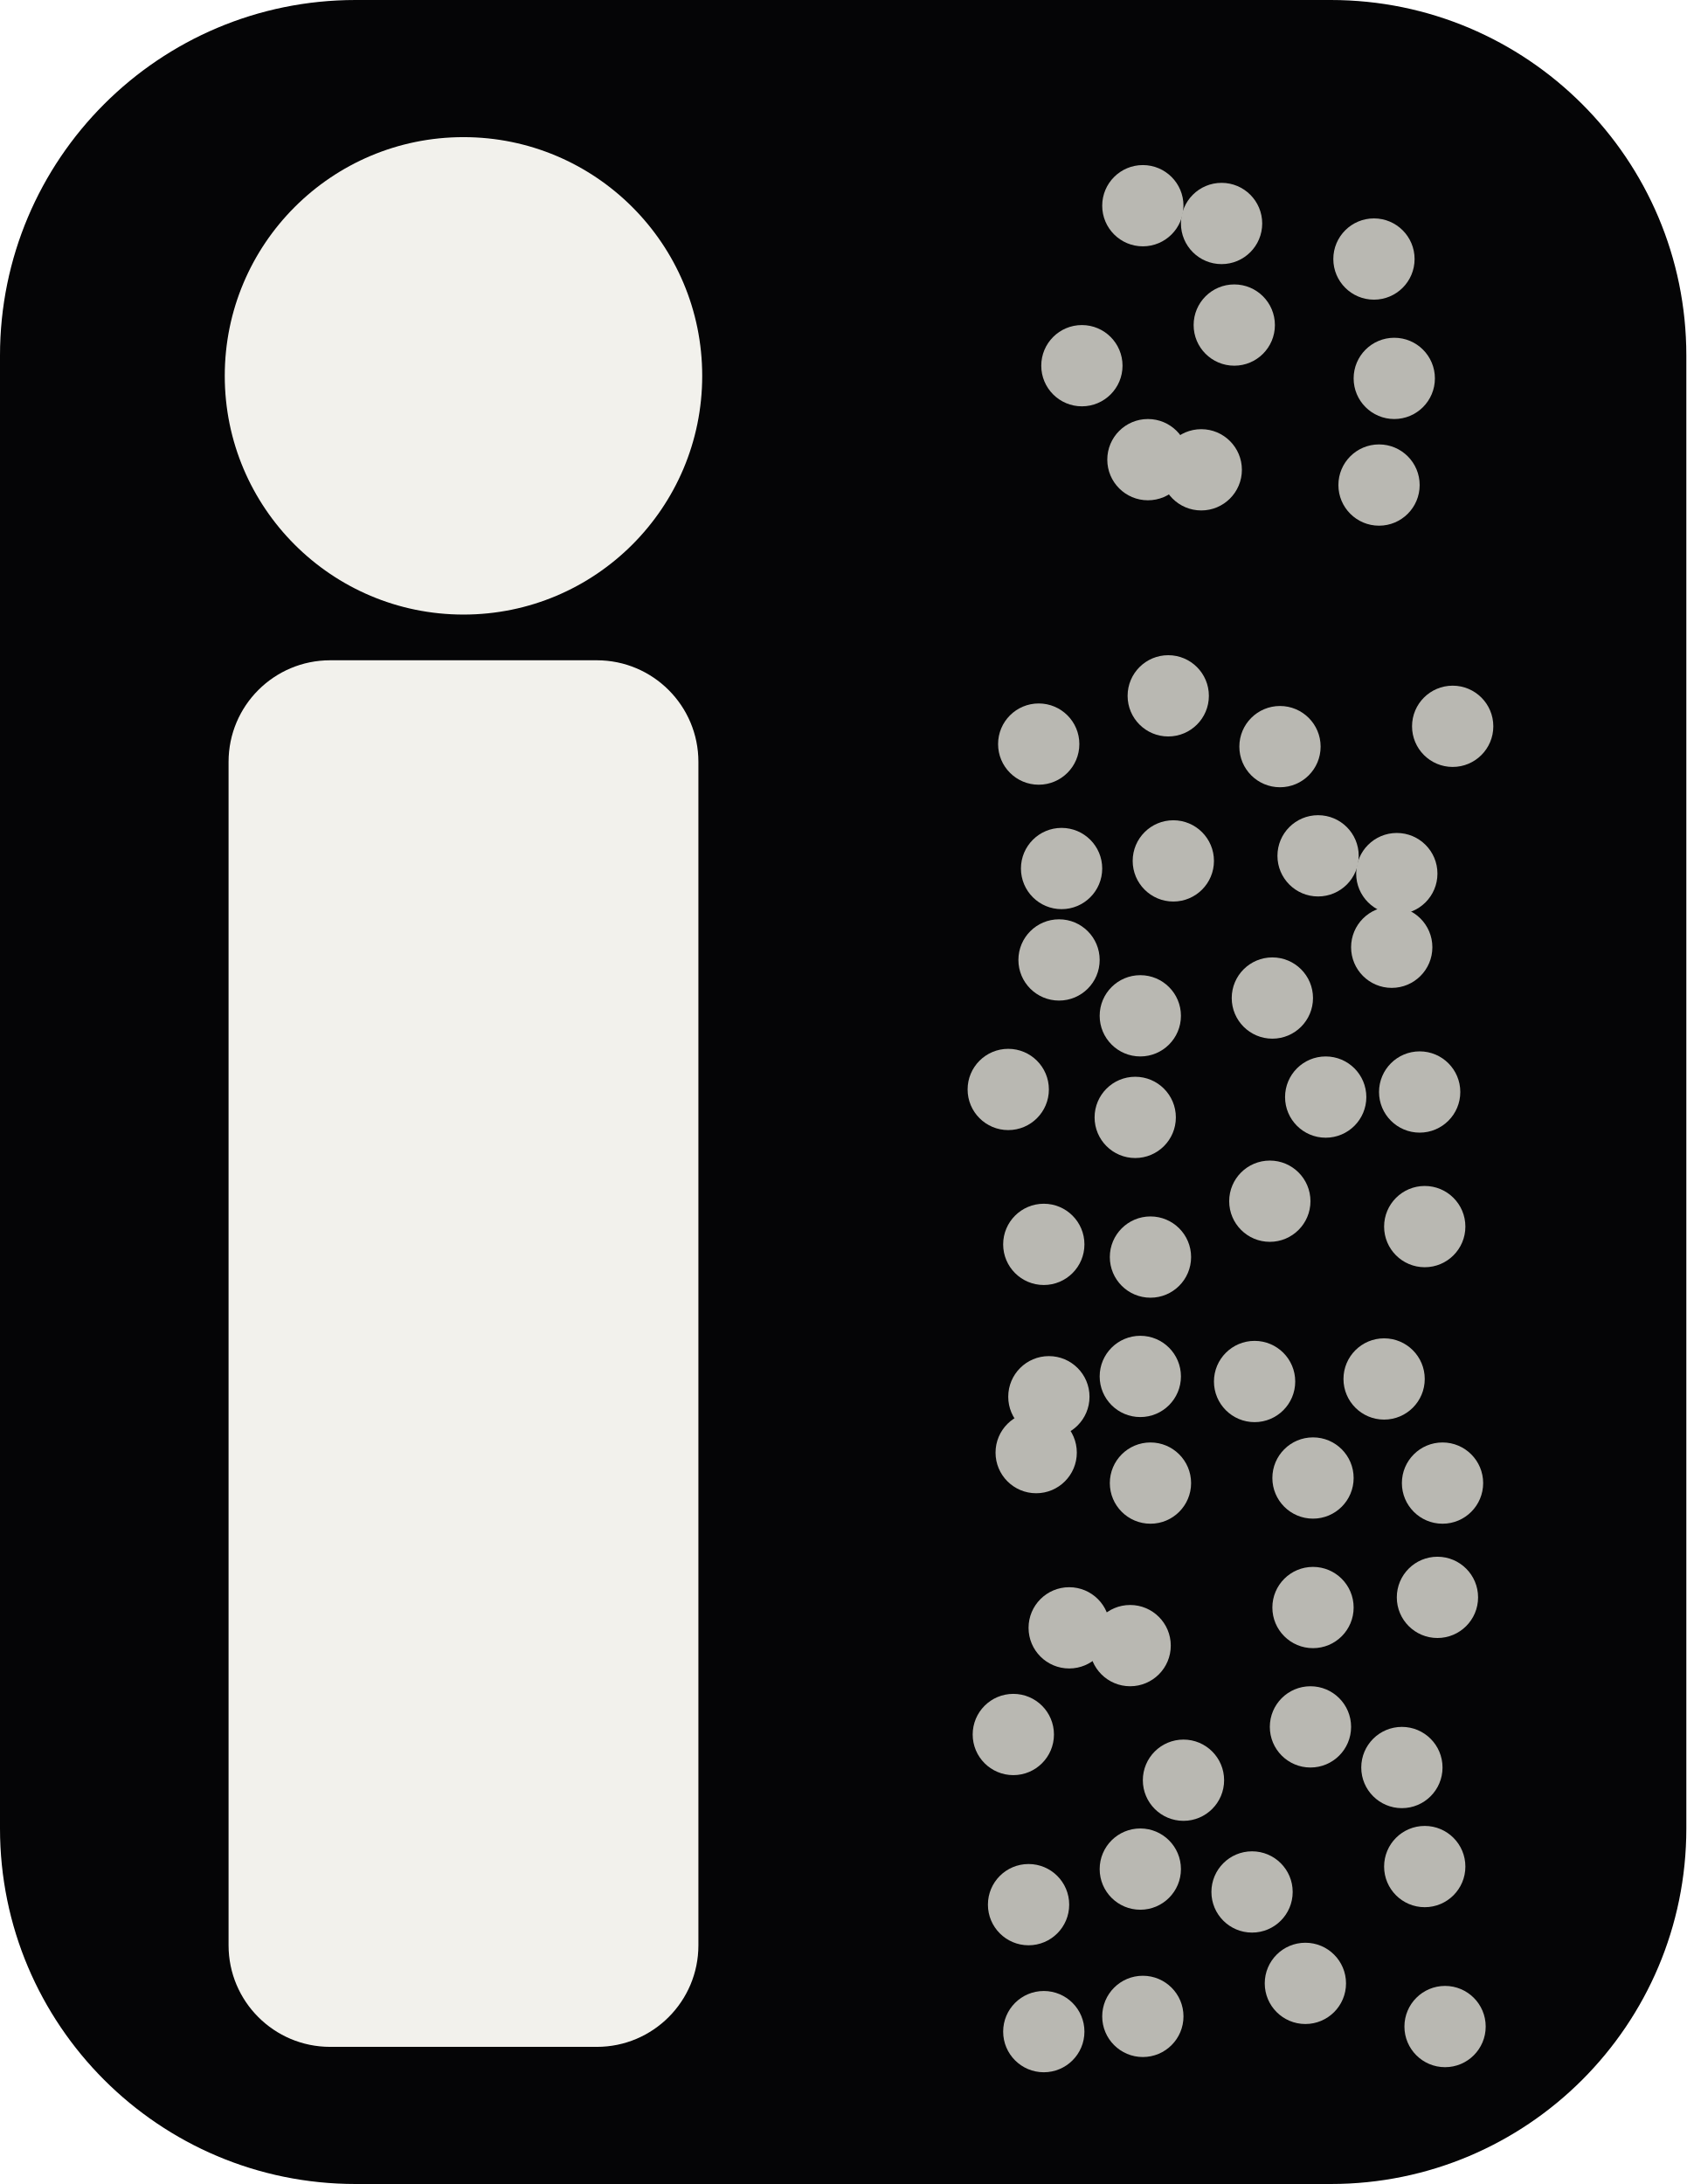
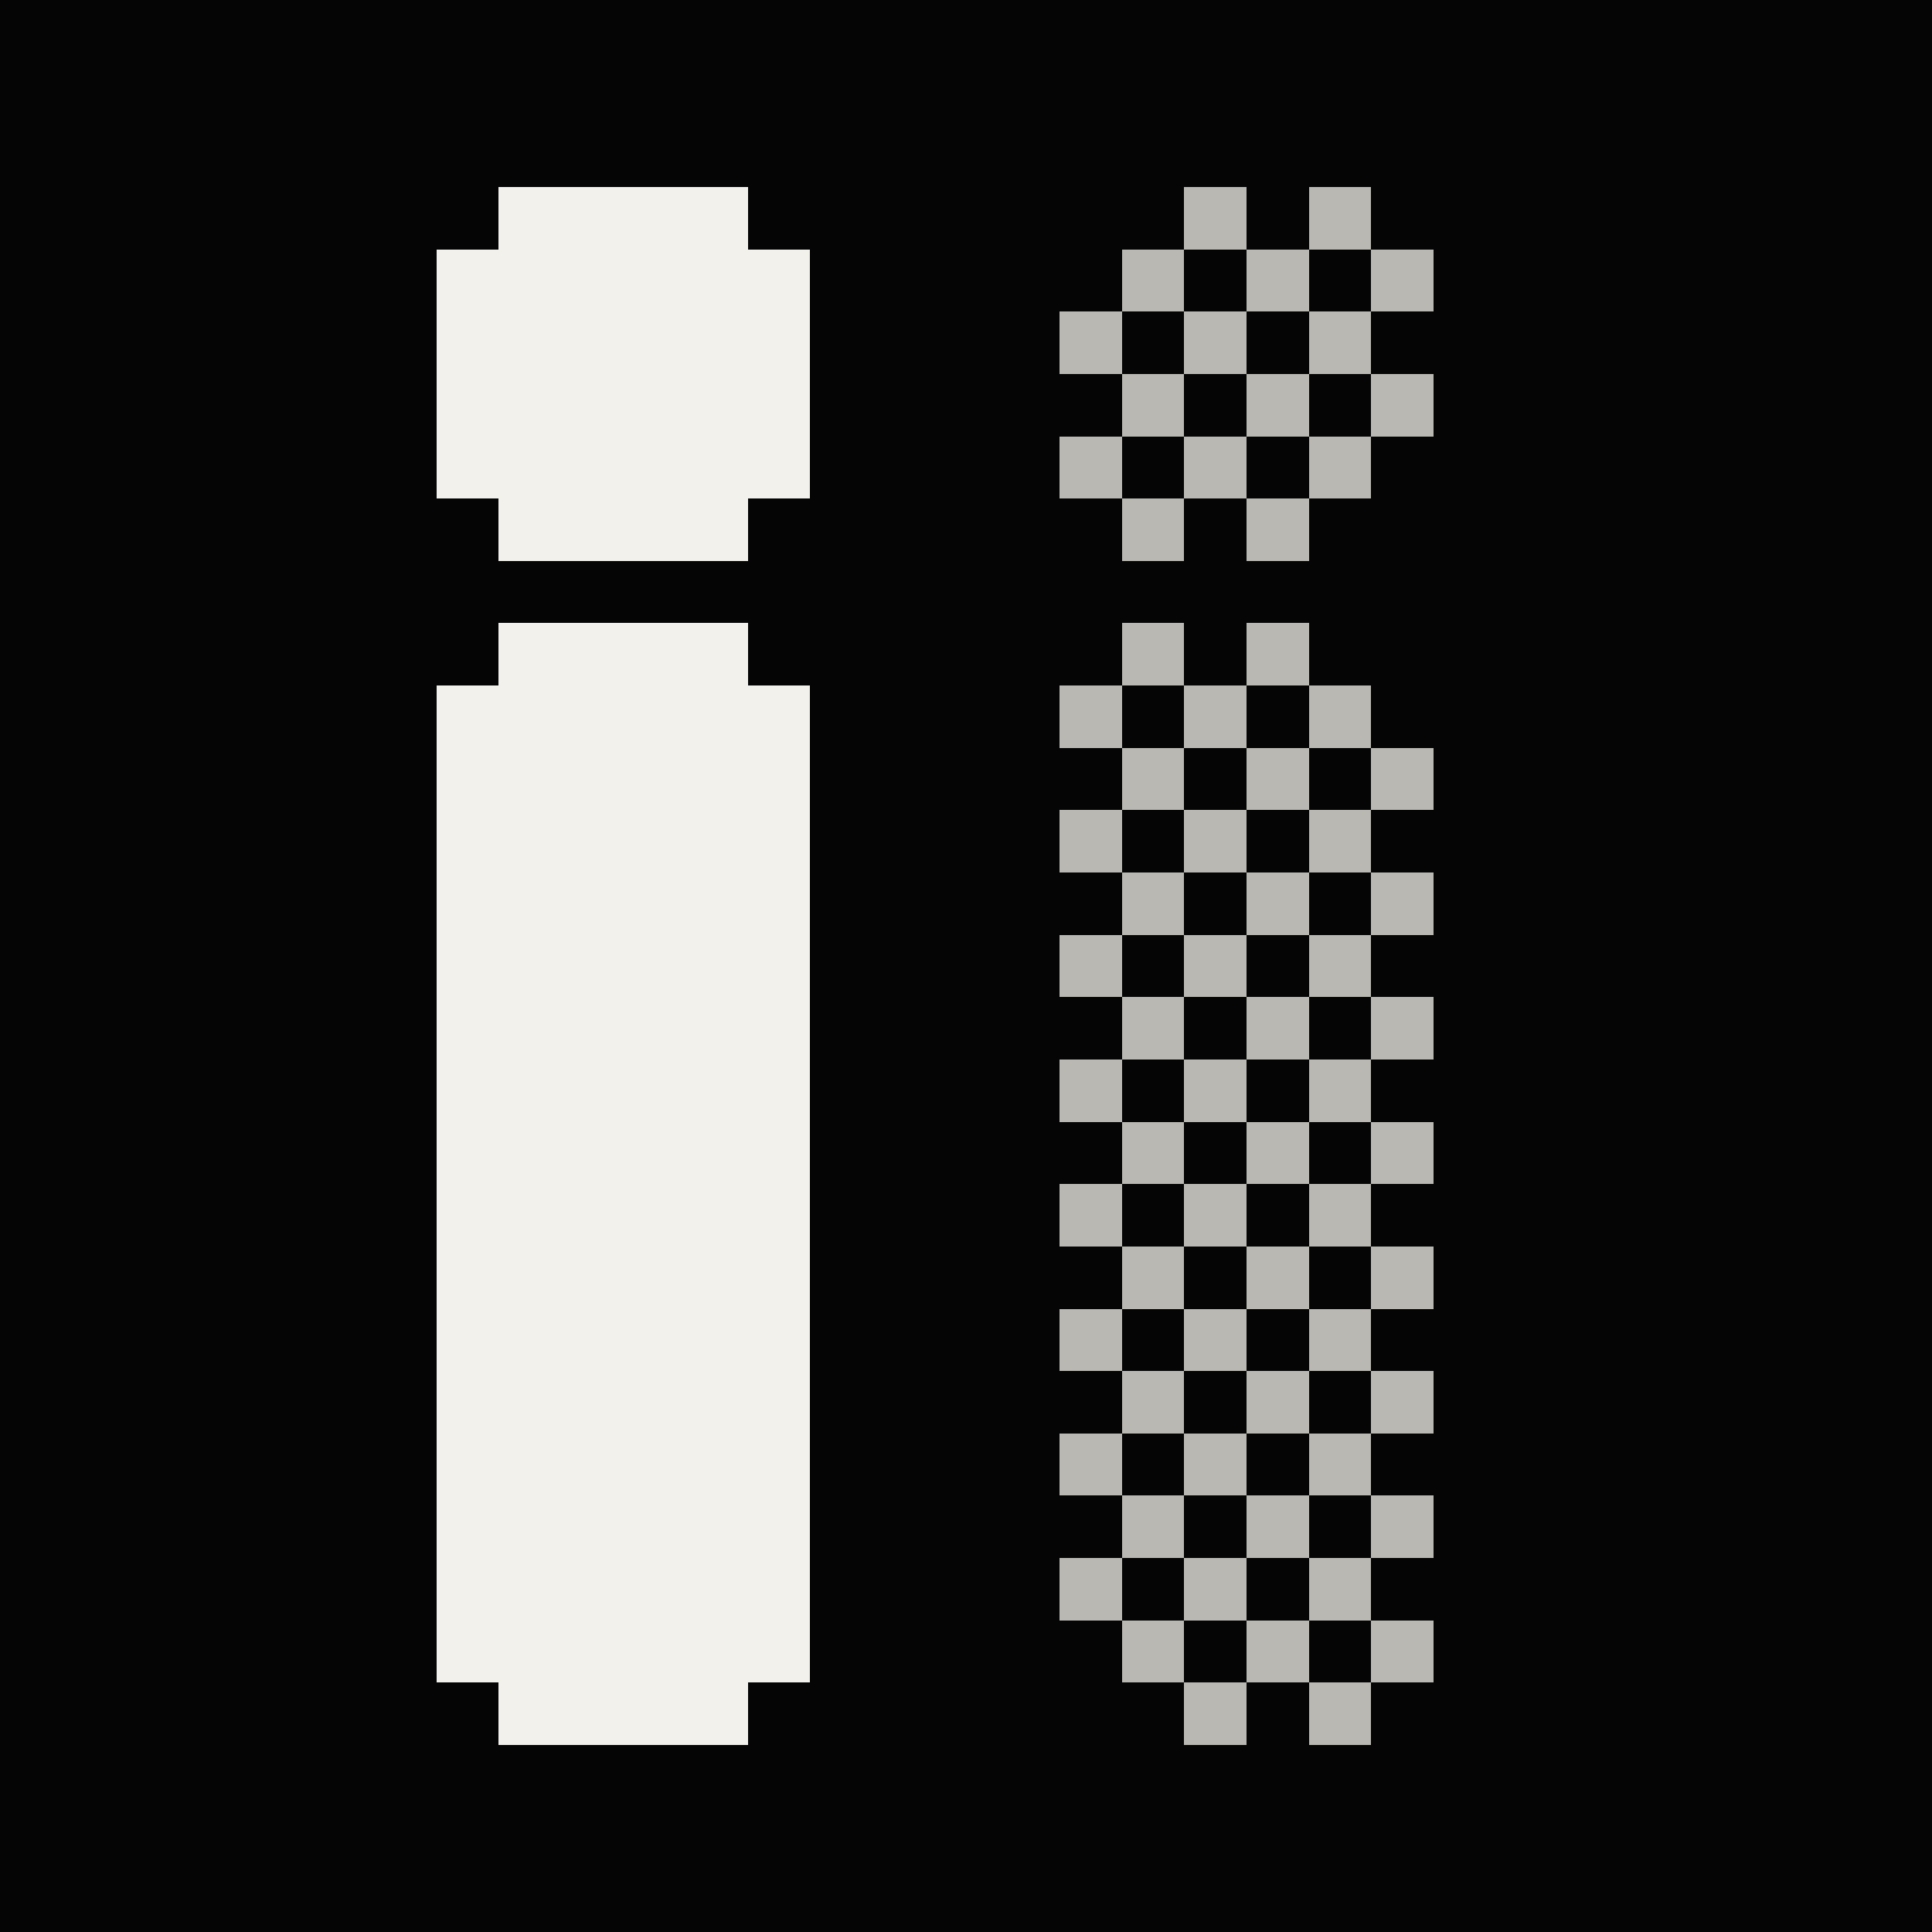
- <svg xmlns="http://www.w3.org/2000/svg" viewBox="-3.32 -4.3 6.64 8.6">
-   <rect x="-3.32" y="-4.3" width="6.64" height="8.6" rx="1.4" fill="#050506" />
-   <rect x="-2.42" y="-1.7" width="1.85" height="5.46" rx="0.4" fill="#F2F1EC" />
-   <circle cx="-1.495" cy="-2.82" r="0.94" fill="#F2F1EC" />
-   <g fill="#B9B8B2">
-     <circle cx="0.79" cy="3.70" r="0.16" />
-     <circle cx="1.18" cy="3.64" r="0.16" />
-     <circle cx="1.82" cy="3.51" r="0.16" />
-     <circle cx="2.37" cy="3.68" r="0.16" />
-     <circle cx="0.73" cy="3.20" r="0.16" />
-     <circle cx="1.17" cy="3.06" r="0.16" />
-     <circle cx="1.61" cy="3.15" r="0.16" />
-     <circle cx="2.29" cy="3.05" r="0.16" />
-     <circle cx="0.67" cy="2.53" r="0.16" />
-     <circle cx="1.34" cy="2.71" r="0.16" />
-     <circle cx="1.84" cy="2.50" r="0.16" />
-     <circle cx="2.20" cy="2.66" r="0.16" />
-     <circle cx="0.89" cy="2.11" r="0.16" />
-     <circle cx="1.13" cy="2.18" r="0.16" />
-     <circle cx="1.85" cy="2.03" r="0.16" />
-     <circle cx="2.34" cy="1.99" r="0.16" />
-     <circle cx="0.76" cy="1.42" r="0.16" />
-     <circle cx="1.21" cy="1.54" r="0.16" />
-     <circle cx="1.85" cy="1.52" r="0.16" />
-     <circle cx="2.36" cy="1.54" r="0.16" />
-     <circle cx="0.81" cy="1.20" r="0.16" />
-     <circle cx="1.17" cy="1.12" r="0.16" />
-     <circle cx="1.62" cy="1.14" r="0.16" />
-     <circle cx="2.13" cy="1.13" r="0.16" />
-     <circle cx="0.79" cy="0.60" r="0.16" />
-     <circle cx="1.21" cy="0.65" r="0.16" />
-     <circle cx="1.68" cy="0.43" r="0.16" />
-     <circle cx="2.29" cy="0.53" r="0.16" />
-     <circle cx="0.65" cy="-0.01" r="0.16" />
-     <circle cx="1.15" cy="0.10" r="0.16" />
-     <circle cx="1.90" cy="0.02" r="0.16" />
-     <circle cx="2.27" cy="0.00" r="0.16" />
-     <circle cx="0.85" cy="-0.52" r="0.16" />
-     <circle cx="1.17" cy="-0.30" r="0.16" />
-     <circle cx="1.69" cy="-0.37" r="0.16" />
-     <circle cx="2.16" cy="-0.57" r="0.16" />
-     <circle cx="0.86" cy="-0.88" r="0.16" />
-     <circle cx="1.30" cy="-0.91" r="0.16" />
-     <circle cx="1.87" cy="-0.93" r="0.16" />
-     <circle cx="2.18" cy="-0.86" r="0.16" />
-     <circle cx="0.77" cy="-1.37" r="0.16" />
-     <circle cx="1.28" cy="-1.56" r="0.16" />
-     <circle cx="1.72" cy="-1.36" r="0.16" />
-     <circle cx="2.40" cy="-1.44" r="0.16" />
-     <circle cx="1.20" cy="-2.49" r="0.16" />
-     <circle cx="1.41" cy="-2.45" r="0.16" />
-     <circle cx="2.11" cy="-2.39" r="0.16" />
-     <circle cx="0.94" cy="-2.86" r="0.16" />
-     <circle cx="1.54" cy="-3.02" r="0.16" />
-     <circle cx="2.17" cy="-2.81" r="0.16" />
-     <circle cx="1.18" cy="-3.49" r="0.16" />
-     <circle cx="1.49" cy="-3.42" r="0.16" />
-     <circle cx="2.09" cy="-3.28" r="0.16" />
+ <svg xmlns="http://www.w3.org/2000/svg" viewBox="0 0 31 31" shape-rendering="crispEdges">
+   <rect width="31" height="31" fill="#050506" />
+   <g transform="translate(7 3)">
+     <path d="M1 0h1v1h-1zM2 0h1v1h-1zM3 0h1v1h-1zM4 0h1v1h-1zM0 1h1v1h-1zM1 1h1v1h-1zM2 1h1v1h-1zM3 1h1v1h-1zM4 1h1v1h-1zM5 1h1v1h-1zM0 2h1v1h-1zM1 2h1v1h-1zM2 2h1v1h-1zM3 2h1v1h-1zM4 2h1v1h-1zM5 2h1v1h-1zM0 3h1v1h-1zM1 3h1v1h-1zM2 3h1v1h-1zM3 3h1v1h-1zM4 3h1v1h-1zM5 3h1v1h-1zM0 4h1v1h-1zM1 4h1v1h-1zM2 4h1v1h-1zM3 4h1v1h-1zM4 4h1v1h-1zM5 4h1v1h-1zM1 5h1v1h-1zM2 5h1v1h-1zM3 5h1v1h-1zM4 5h1v1h-1zM1 7h1v1h-1zM2 7h1v1h-1zM3 7h1v1h-1zM4 7h1v1h-1zM0 8h1v1h-1zM1 8h1v1h-1zM2 8h1v1h-1zM3 8h1v1h-1zM4 8h1v1h-1zM5 8h1v1h-1zM0 9h1v1h-1zM1 9h1v1h-1zM2 9h1v1h-1zM3 9h1v1h-1zM4 9h1v1h-1zM5 9h1v1h-1zM0 10h1v1h-1zM1 10h1v1h-1zM2 10h1v1h-1zM3 10h1v1h-1zM4 10h1v1h-1zM5 10h1v1h-1zM0 11h1v1h-1zM1 11h1v1h-1zM2 11h1v1h-1zM3 11h1v1h-1zM4 11h1v1h-1zM5 11h1v1h-1zM0 12h1v1h-1zM1 12h1v1h-1zM2 12h1v1h-1zM3 12h1v1h-1zM4 12h1v1h-1zM5 12h1v1h-1zM0 13h1v1h-1zM1 13h1v1h-1zM2 13h1v1h-1zM3 13h1v1h-1zM4 13h1v1h-1zM5 13h1v1h-1zM0 14h1v1h-1zM1 14h1v1h-1zM2 14h1v1h-1zM3 14h1v1h-1zM4 14h1v1h-1zM5 14h1v1h-1zM0 15h1v1h-1zM1 15h1v1h-1zM2 15h1v1h-1zM3 15h1v1h-1zM4 15h1v1h-1zM5 15h1v1h-1zM0 16h1v1h-1zM1 16h1v1h-1zM2 16h1v1h-1zM3 16h1v1h-1zM4 16h1v1h-1zM5 16h1v1h-1zM0 17h1v1h-1zM1 17h1v1h-1zM2 17h1v1h-1zM3 17h1v1h-1zM4 17h1v1h-1zM5 17h1v1h-1zM0 18h1v1h-1zM1 18h1v1h-1zM2 18h1v1h-1zM3 18h1v1h-1zM4 18h1v1h-1zM5 18h1v1h-1zM0 19h1v1h-1zM1 19h1v1h-1zM2 19h1v1h-1zM3 19h1v1h-1zM4 19h1v1h-1zM5 19h1v1h-1zM0 20h1v1h-1zM1 20h1v1h-1zM2 20h1v1h-1zM3 20h1v1h-1zM4 20h1v1h-1zM5 20h1v1h-1zM0 21h1v1h-1zM1 21h1v1h-1zM2 21h1v1h-1zM3 21h1v1h-1zM4 21h1v1h-1zM5 21h1v1h-1zM0 22h1v1h-1zM1 22h1v1h-1zM2 22h1v1h-1zM3 22h1v1h-1zM4 22h1v1h-1zM5 22h1v1h-1zM0 23h1v1h-1zM1 23h1v1h-1zM2 23h1v1h-1zM3 23h1v1h-1zM4 23h1v1h-1zM5 23h1v1h-1zM1 24h1v1h-1zM2 24h1v1h-1zM3 24h1v1h-1zM4 24h1v1h-1z" fill="#F2F1EC" />
+     <path d="M12 0h1v1h-1zM14 0h1v1h-1zM11 1h1v1h-1zM13 1h1v1h-1zM15 1h1v1h-1zM10 2h1v1h-1zM12 2h1v1h-1zM14 2h1v1h-1zM11 3h1v1h-1zM13 3h1v1h-1zM15 3h1v1h-1zM10 4h1v1h-1zM12 4h1v1h-1zM14 4h1v1h-1zM11 5h1v1h-1zM13 5h1v1h-1zM11 7h1v1h-1zM13 7h1v1h-1zM10 8h1v1h-1zM12 8h1v1h-1zM14 8h1v1h-1zM11 9h1v1h-1zM13 9h1v1h-1zM15 9h1v1h-1zM10 10h1v1h-1zM12 10h1v1h-1zM14 10h1v1h-1zM11 11h1v1h-1zM13 11h1v1h-1zM15 11h1v1h-1zM10 12h1v1h-1zM12 12h1v1h-1zM14 12h1v1h-1zM11 13h1v1h-1zM13 13h1v1h-1zM15 13h1v1h-1zM10 14h1v1h-1zM12 14h1v1h-1zM14 14h1v1h-1zM11 15h1v1h-1zM13 15h1v1h-1zM15 15h1v1h-1zM10 16h1v1h-1zM12 16h1v1h-1zM14 16h1v1h-1zM11 17h1v1h-1zM13 17h1v1h-1zM15 17h1v1h-1zM10 18h1v1h-1zM12 18h1v1h-1zM14 18h1v1h-1zM11 19h1v1h-1zM13 19h1v1h-1zM15 19h1v1h-1zM10 20h1v1h-1zM12 20h1v1h-1zM14 20h1v1h-1zM11 21h1v1h-1zM13 21h1v1h-1zM15 21h1v1h-1zM10 22h1v1h-1zM12 22h1v1h-1zM14 22h1v1h-1zM11 23h1v1h-1zM13 23h1v1h-1zM15 23h1v1h-1zM12 24h1v1h-1zM14 24h1v1h-1z" fill="#B9B8B2" />
  </g>
</svg>
